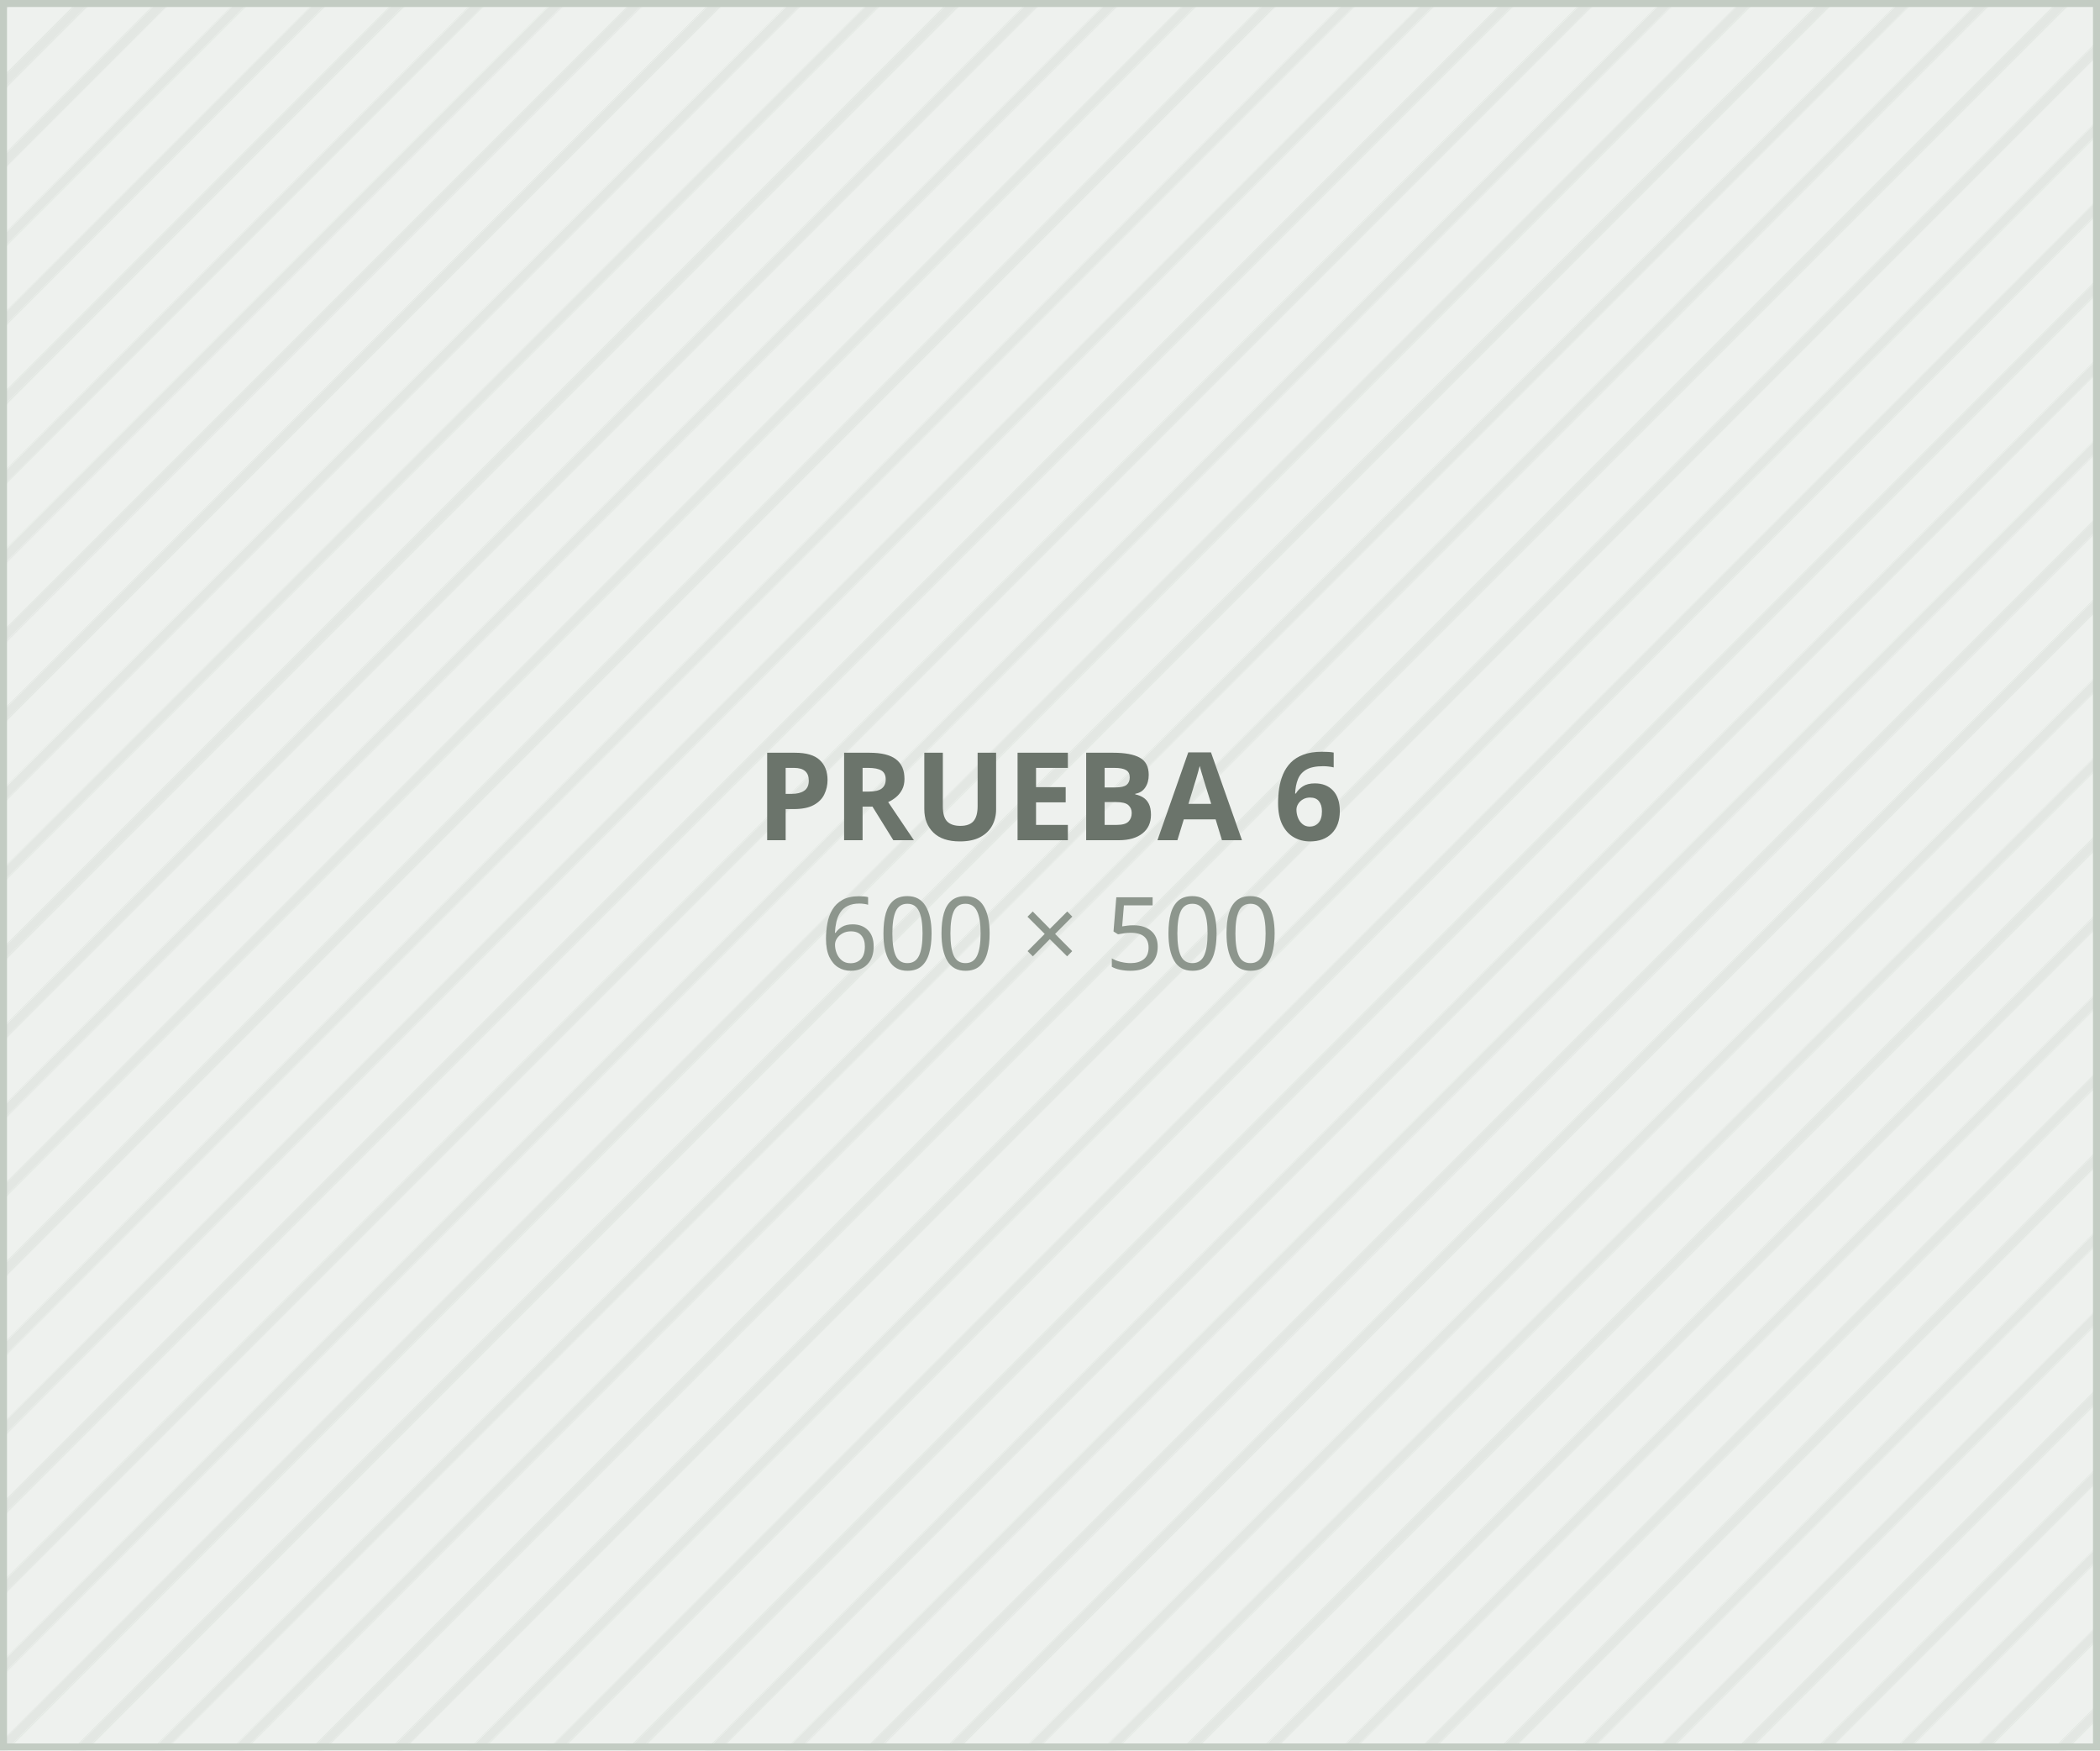
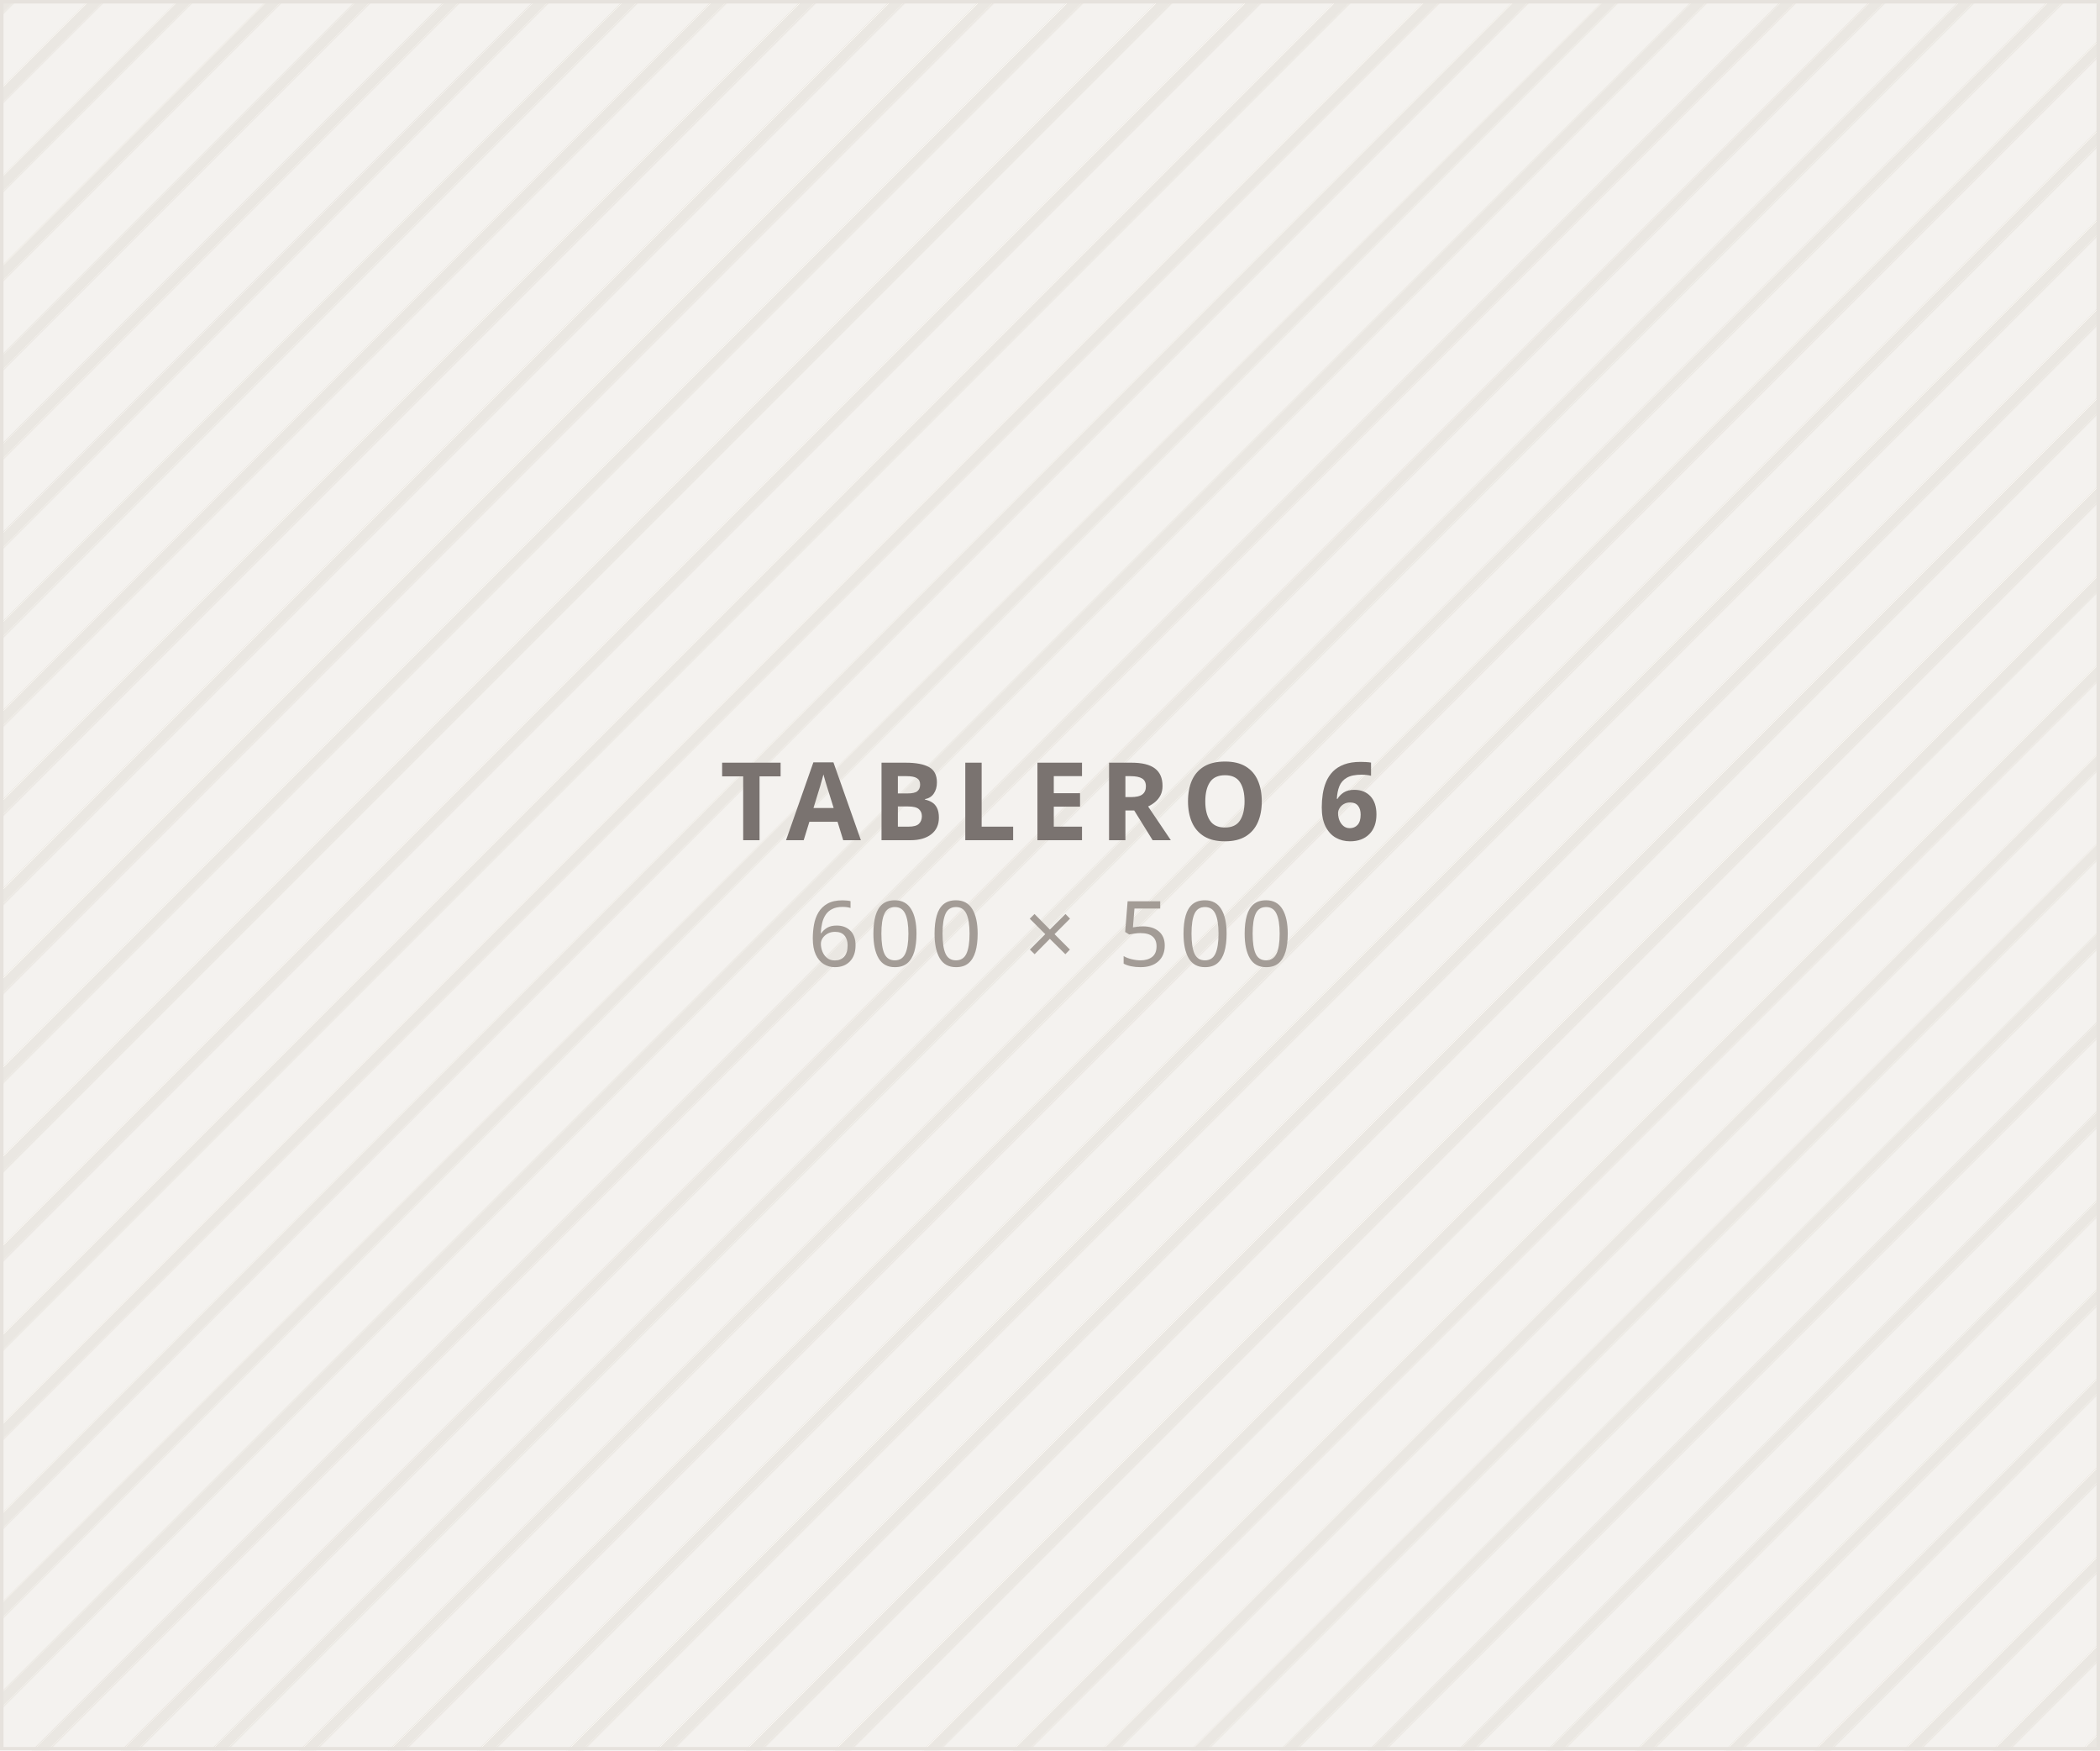
- <svg xmlns="http://www.w3.org/2000/svg" width="600" height="500" viewBox="0 0 600 500" role="img" aria-label="PRUEBA 6">
+ <svg xmlns="http://www.w3.org/2000/svg" width="600" height="500" viewBox="0 0 600 500" role="img" aria-label="TABLERO 6">
  <defs>
-     <pattern id="h" width="16" height="16" patternUnits="userSpaceOnUse" patternTransform="rotate(45)">
-       <line x1="0" y1="0" x2="0" y2="16" stroke="#d8ded8" stroke-width="6" />
+     <pattern id="t" width="18" height="18" patternUnits="userSpaceOnUse" patternTransform="rotate(45)">
+       <line x1="0" y1="0" x2="0" y2="18" stroke="#EAE7E2" stroke-width="7" />
    </pattern>
  </defs>
-   <rect width="600" height="500" fill="#eef1ee" />
-   <rect width="600" height="500" fill="url(#h)" opacity="0.5" />
-   <rect x="1" y="1" width="598" height="498" fill="none" stroke="#c3ccc3" stroke-width="2" />
-   <text x="50%" y="48%" text-anchor="middle" font-family="system-ui, sans-serif" font-size="35" font-weight="700" fill="#6b746b">PRUEBA 6</text>
-   <text x="50%" y="48%" dy="37" text-anchor="middle" font-family="system-ui, sans-serif" font-size="29" fill="#8d968d">600 × 500</text>
+   <rect width="600" height="500" fill="#F4F2EF" />
+   <rect width="600" height="500" fill="url(#t)" />
+   <rect x="0.5" y="0.5" width="599" height="499" fill="none" stroke="#E6E2DD" />
+   <text x="50%" y="48%" text-anchor="middle" font-family="system-ui, sans-serif" font-size="31" font-weight="600" letter-spacing="3.1" fill="#7A7370">TABLERO 6</text>
+   <text x="50%" y="48%" dy="36" text-anchor="middle" font-family="system-ui, sans-serif" font-size="26" letter-spacing="2.6" fill="#A39C96">600 × 500</text>
</svg>
